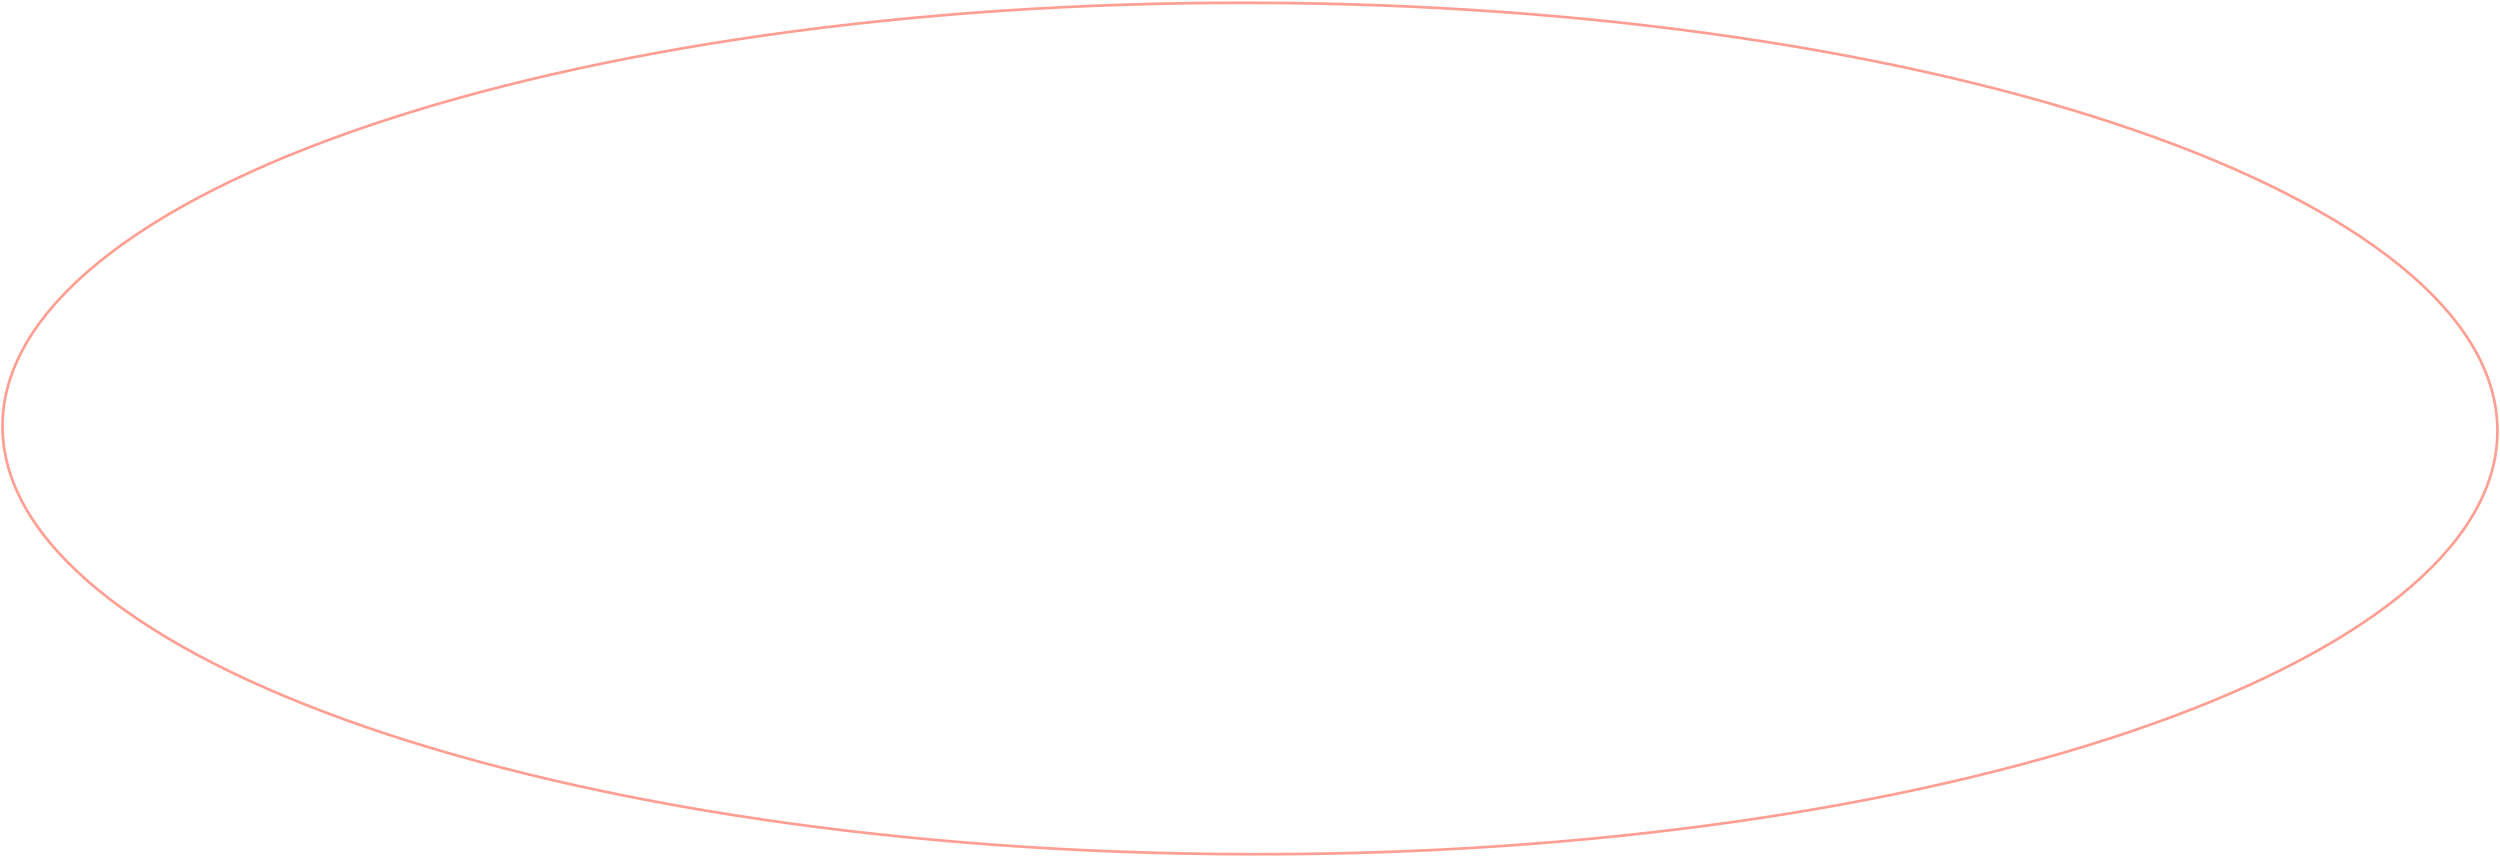
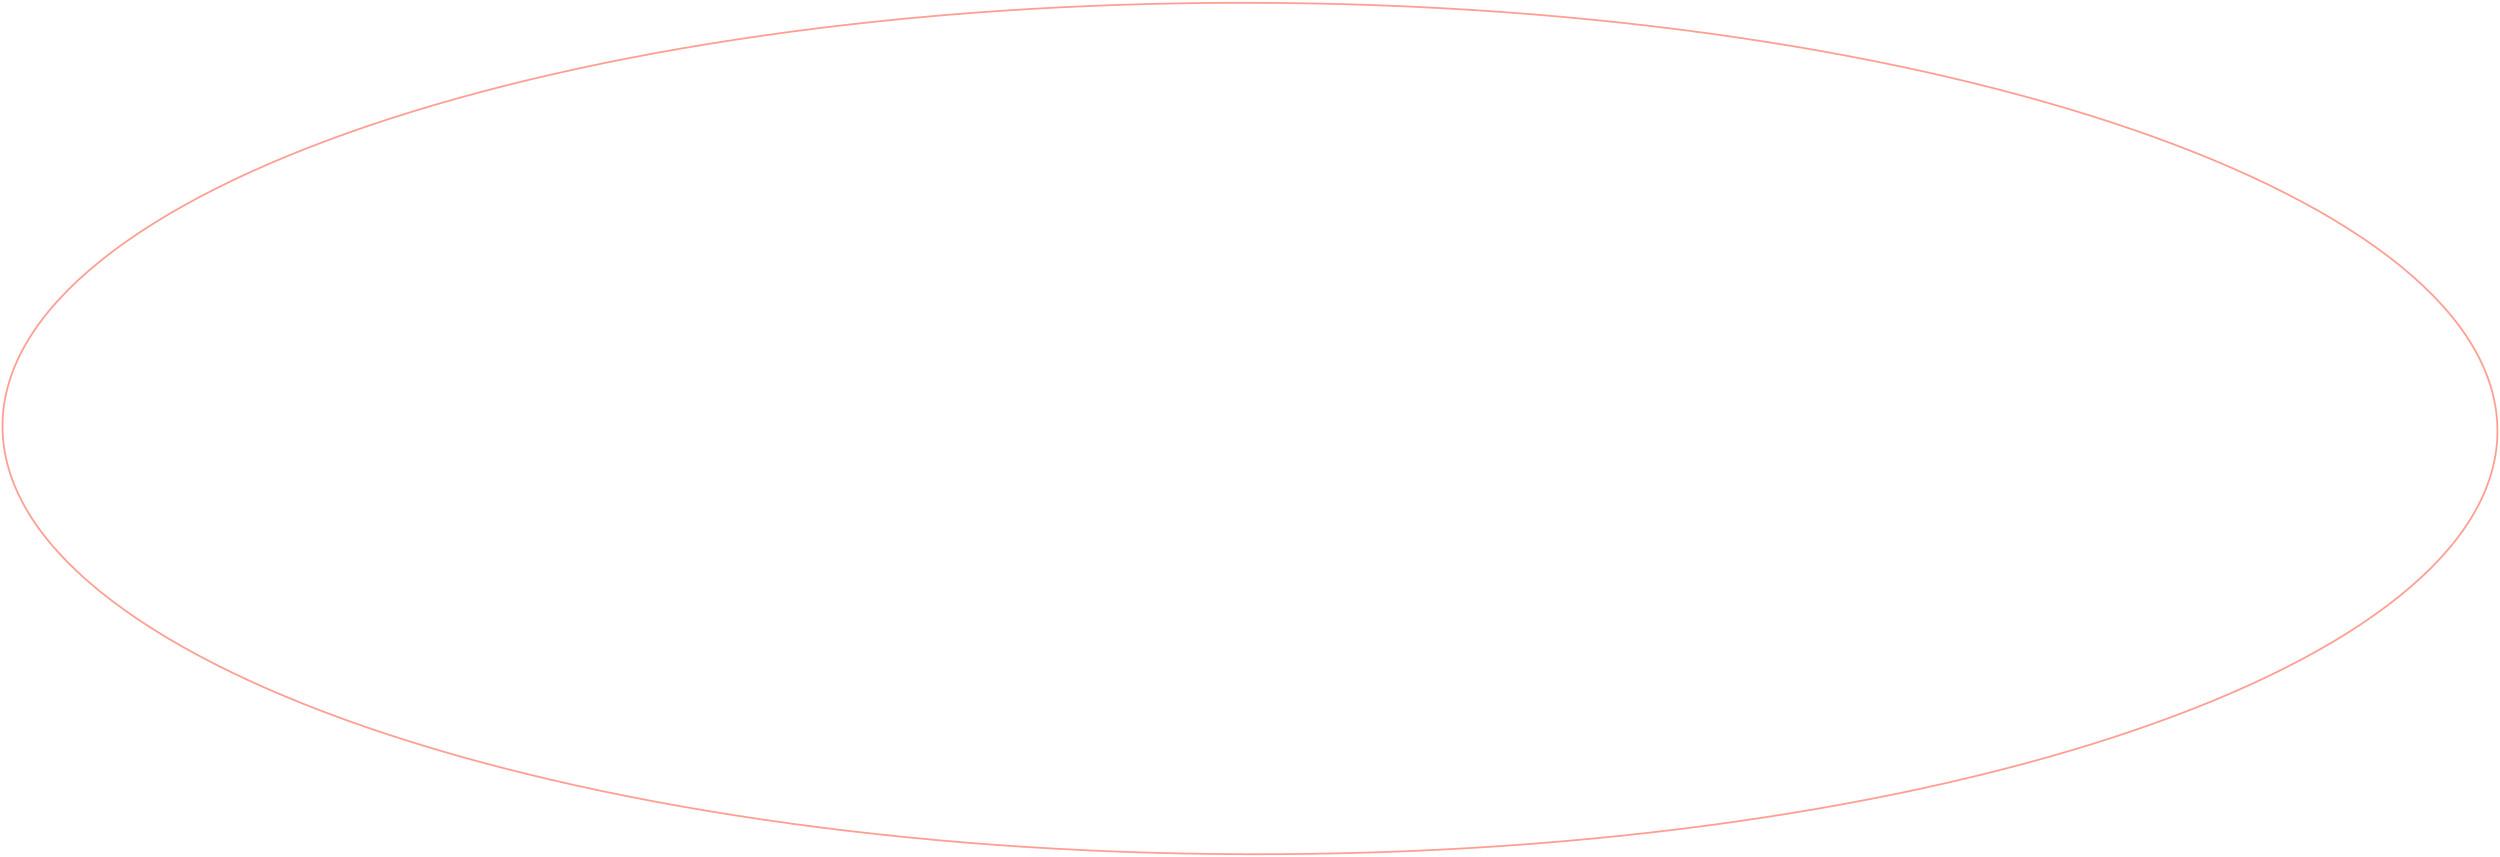
<svg xmlns="http://www.w3.org/2000/svg" width="1386" height="475" viewBox="0 0 1386 475" fill="none">
-   <path opacity="0.429" d="M1384.58 239.125C1384.48 271.495 1365.21 302.402 1330.17 330.579C1295.14 358.75 1244.46 384.111 1181.79 405.378C1056.47 447.909 883.386 474.014 692.26 473.586C501.133 473.157 328.214 446.276 203.153 403.183C140.619 381.635 90.092 356.048 55.238 327.719C20.378 299.386 1.291 268.393 1.391 236.023C1.491 203.653 20.768 172.746 55.803 144.569C90.831 116.397 141.515 91.037 204.181 69.77C329.507 27.239 502.589 1.133 693.716 1.562C884.842 1.991 1057.76 28.872 1182.82 71.965C1245.36 93.513 1295.88 119.1 1330.74 147.428C1365.6 175.762 1384.68 206.755 1384.58 239.125Z" stroke="#FF1D00" stroke-width="1.5" />
+   <path opacity="0.429" d="M1384.58 239.125C1384.48 271.495 1365.21 302.402 1330.17 330.579C1295.14 358.75 1244.46 384.111 1181.79 405.378C1056.47 447.909 883.386 474.014 692.26 473.586C501.133 473.157 328.214 446.276 203.153 403.183C140.619 381.635 90.092 356.048 55.238 327.719C20.378 299.386 1.291 268.393 1.391 236.023C1.491 203.653 20.768 172.746 55.803 144.569C90.831 116.397 141.515 91.037 204.181 69.77C329.507 27.239 502.589 1.133 693.716 1.562C884.842 1.991 1057.76 28.872 1182.82 71.965C1245.36 93.513 1295.88 119.1 1330.74 147.428C1365.6 175.762 1384.68 206.755 1384.58 239.125Z" stroke="#FF1D00" strokeWidth="1.5" />
</svg>
